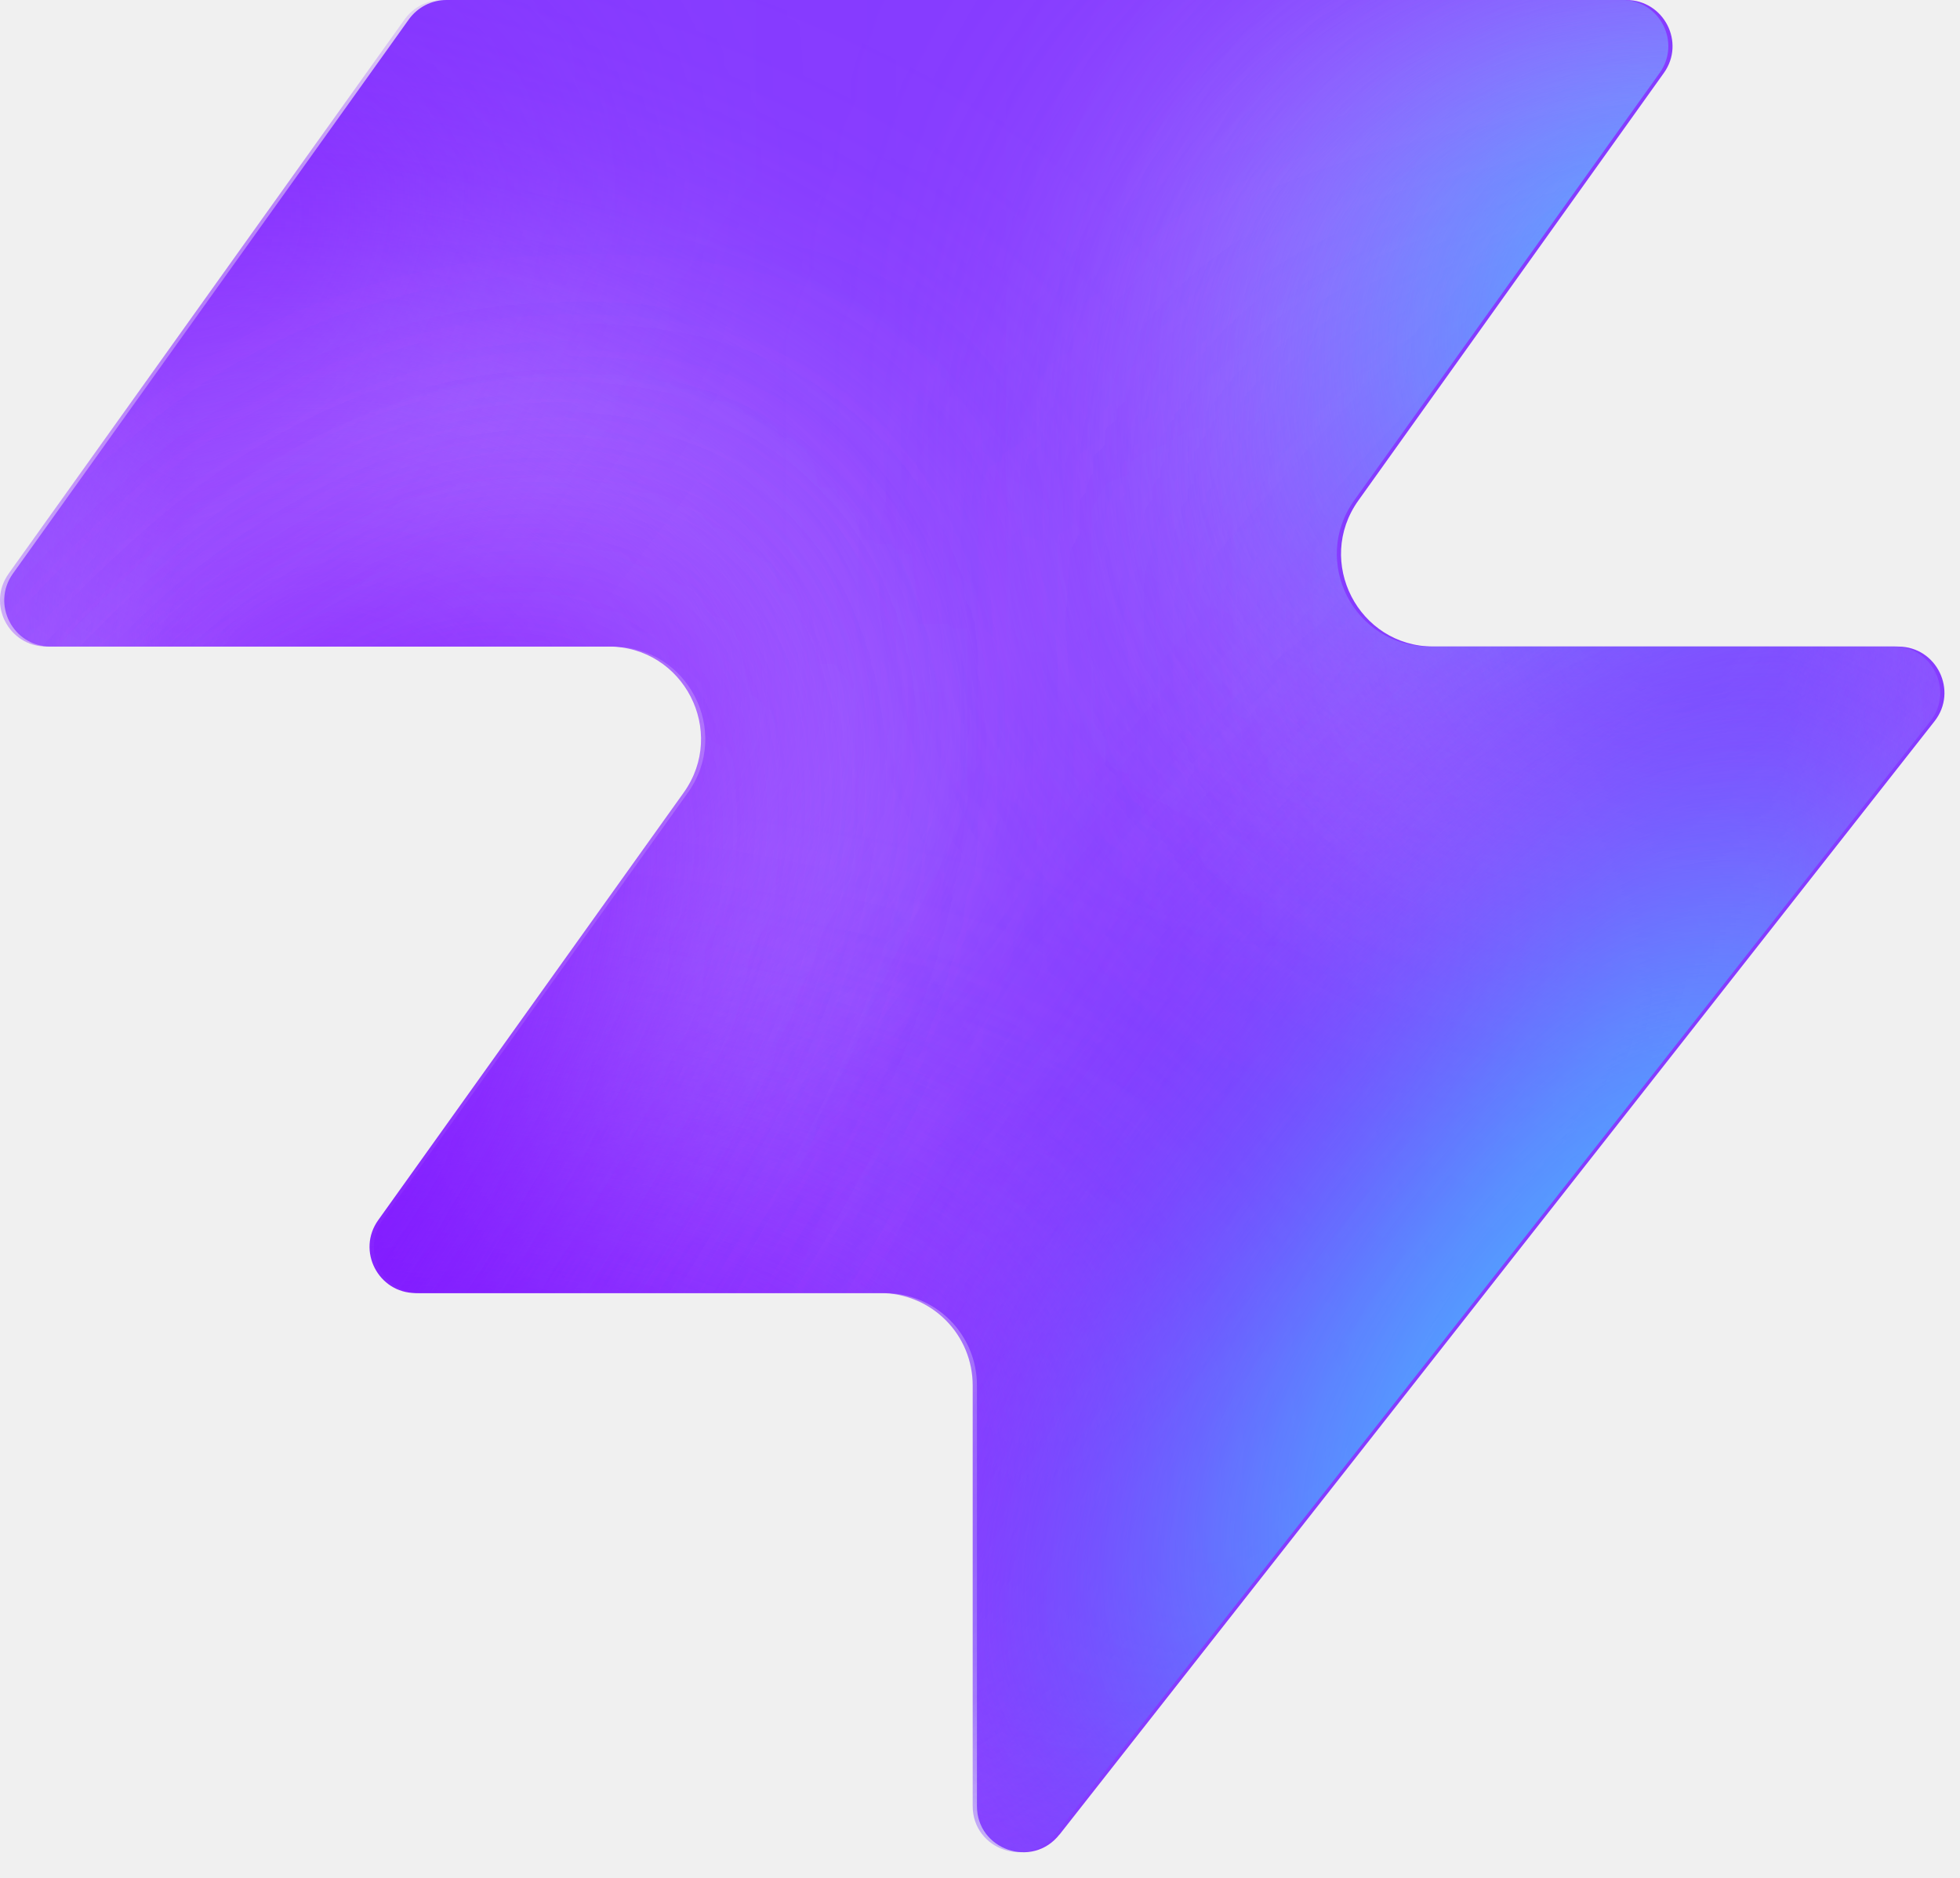
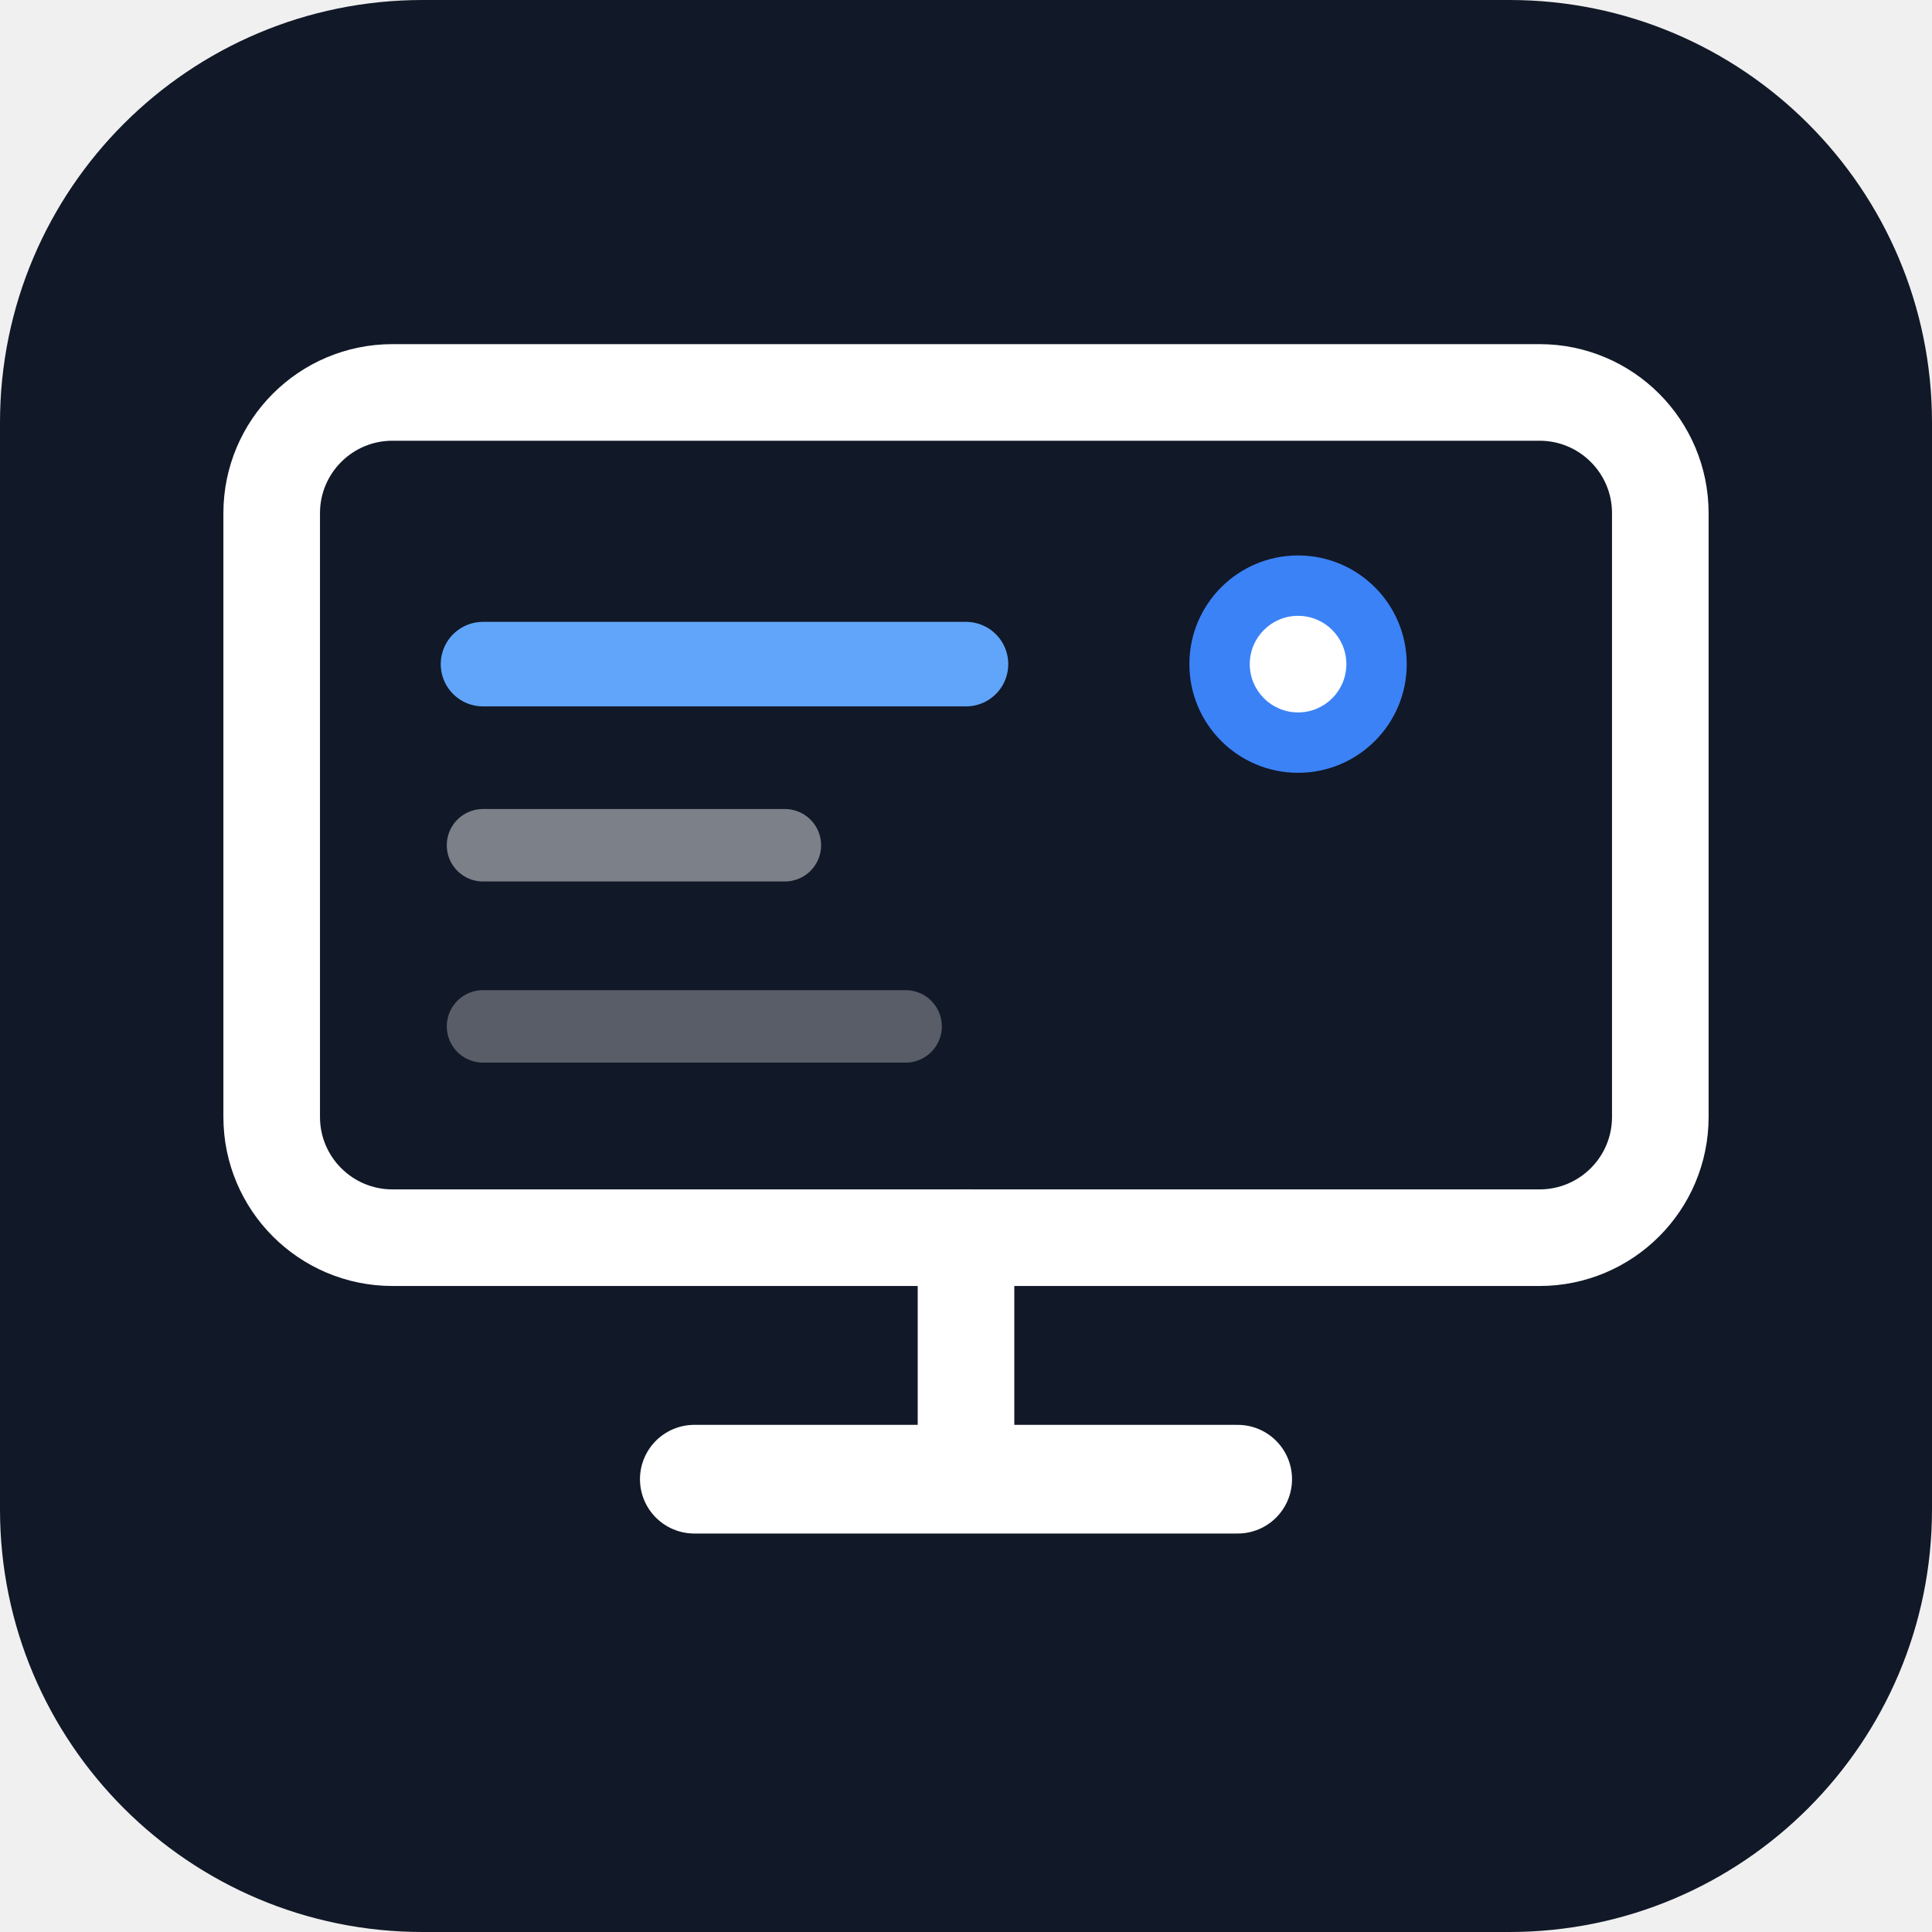
- <svg xmlns="http://www.w3.org/2000/svg" width="48" height="46" fill="none" viewBox="0 0 48 46">
-   <path fill="#863bff" d="M25.946 44.938c-.664.845-2.021.375-2.021-.698V33.937a2.26 2.26 0 0 0-2.262-2.262H10.287c-.92 0-1.456-1.04-.92-1.788l7.48-10.471c1.07-1.497 0-3.578-1.842-3.578H1.237c-.92 0-1.456-1.04-.92-1.788L10.013.474c.214-.297.556-.474.92-.474h28.894c.92 0 1.456 1.04.92 1.788l-7.48 10.471c-1.07 1.498 0 3.579 1.842 3.579h11.377c.943 0 1.473 1.088.89 1.83L25.947 44.94z" style="fill:#863bff;fill:color(display-p3 .525 .23 1);fill-opacity:1" />
-   <mask id="a" width="48" height="46" x="0" y="0" maskUnits="userSpaceOnUse" style="mask-type:alpha">
-     <path fill="#000" d="M25.842 44.938c-.664.844-2.021.375-2.021-.698V33.937a2.26 2.26 0 0 0-2.262-2.262H10.183c-.92 0-1.456-1.04-.92-1.788l7.48-10.471c1.07-1.498 0-3.579-1.842-3.579H1.133c-.92 0-1.456-1.04-.92-1.787L9.91.473c.214-.297.556-.474.92-.474h28.894c.92 0 1.456 1.04.92 1.788l-7.48 10.471c-1.07 1.498 0 3.578 1.842 3.578h11.377c.943 0 1.473 1.088.89 1.832L25.843 44.94z" style="fill:#000;fill-opacity:1" />
-   </mask>
-   <g mask="url(#a)">
-     <g filter="url(#b)">
-       <ellipse cx="5.508" cy="14.704" fill="#ede6ff" rx="5.508" ry="14.704" style="fill:#ede6ff;fill:color(display-p3 .927 .903 1);fill-opacity:1" transform="matrix(.00324 1 1 -.00324 -4.47 31.516)" />
-     </g>
-     <g filter="url(#c)">
-       <ellipse cx="10.399" cy="29.851" fill="#ede6ff" rx="10.399" ry="29.851" style="fill:#ede6ff;fill:color(display-p3 .927 .903 1);fill-opacity:1" transform="matrix(.00324 1 1 -.00324 -39.328 7.883)" />
-     </g>
-     <g filter="url(#d)">
-       <ellipse cx="5.508" cy="30.487" fill="#7e14ff" rx="5.508" ry="30.487" style="fill:#7e14ff;fill:color(display-p3 .492 .077 1);fill-opacity:1" transform="rotate(89.814 -25.913 -14.639)scale(1 -1)" />
-     </g>
-     <g filter="url(#e)">
-       <ellipse cx="5.508" cy="30.599" fill="#7e14ff" rx="5.508" ry="30.599" style="fill:#7e14ff;fill:color(display-p3 .492 .077 1);fill-opacity:1" transform="rotate(89.814 -32.644 -3.334)scale(1 -1)" />
-     </g>
-     <g filter="url(#f)">
-       <ellipse cx="5.508" cy="30.599" fill="#7e14ff" rx="5.508" ry="30.599" style="fill:#7e14ff;fill:color(display-p3 .492 .077 1);fill-opacity:1" transform="matrix(.00324 1 1 -.00324 -34.34 30.47)" />
-     </g>
-     <g filter="url(#g)">
-       <ellipse cx="14.072" cy="22.078" fill="#ede6ff" rx="14.072" ry="22.078" style="fill:#ede6ff;fill:color(display-p3 .927 .903 1);fill-opacity:1" transform="rotate(93.35 24.506 48.493)scale(-1 1)" />
-     </g>
-     <g filter="url(#h)">
-       <ellipse cx="3.47" cy="21.501" fill="#7e14ff" rx="3.47" ry="21.501" style="fill:#7e14ff;fill:color(display-p3 .492 .077 1);fill-opacity:1" transform="rotate(89.009 28.708 47.59)scale(-1 1)" />
-     </g>
-     <g filter="url(#i)">
-       <ellipse cx="3.47" cy="21.501" fill="#7e14ff" rx="3.47" ry="21.501" style="fill:#7e14ff;fill:color(display-p3 .492 .077 1);fill-opacity:1" transform="rotate(89.009 28.708 47.59)scale(-1 1)" />
-     </g>
-     <g filter="url(#j)">
-       <ellipse cx=".387" cy="8.972" fill="#7e14ff" rx="4.407" ry="29.108" style="fill:#7e14ff;fill:color(display-p3 .492 .077 1);fill-opacity:1" transform="rotate(39.51 .387 8.972)" />
-     </g>
-     <g filter="url(#k)">
-       <ellipse cx="47.523" cy="-6.092" fill="#7e14ff" rx="4.407" ry="29.108" style="fill:#7e14ff;fill:color(display-p3 .492 .077 1);fill-opacity:1" transform="rotate(37.892 47.523 -6.092)" />
-     </g>
-     <g filter="url(#l)">
-       <ellipse cx="41.412" cy="6.333" fill="#47bfff" rx="5.971" ry="9.665" style="fill:#47bfff;fill:color(display-p3 .28 .748 1);fill-opacity:1" transform="rotate(37.892 41.412 6.333)" />
-     </g>
-     <g filter="url(#m)">
-       <ellipse cx="-1.879" cy="38.332" fill="#7e14ff" rx="4.407" ry="29.108" style="fill:#7e14ff;fill:color(display-p3 .492 .077 1);fill-opacity:1" transform="rotate(37.892 -1.88 38.332)" />
-     </g>
-     <g filter="url(#n)">
-       <ellipse cx="-1.879" cy="38.332" fill="#7e14ff" rx="4.407" ry="29.108" style="fill:#7e14ff;fill:color(display-p3 .492 .077 1);fill-opacity:1" transform="rotate(37.892 -1.88 38.332)" />
-     </g>
-     <g filter="url(#o)">
-       <ellipse cx="35.651" cy="29.907" fill="#7e14ff" rx="4.407" ry="29.108" style="fill:#7e14ff;fill:color(display-p3 .492 .077 1);fill-opacity:1" transform="rotate(37.892 35.651 29.907)" />
-     </g>
-     <g filter="url(#p)">
-       <ellipse cx="38.418" cy="32.4" fill="#47bfff" rx="5.971" ry="15.297" style="fill:#47bfff;fill:color(display-p3 .28 .748 1);fill-opacity:1" transform="rotate(37.892 38.418 32.4)" />
-     </g>
-   </g>
-   <defs>
-     <filter id="b" width="60.045" height="41.654" x="-19.77" y="16.149" color-interpolation-filters="sRGB" filterUnits="userSpaceOnUse">
-       <feFlood flood-opacity="0" result="BackgroundImageFix" />
-       <feBlend in="SourceGraphic" in2="BackgroundImageFix" result="shape" />
-       <feGaussianBlur result="effect1_foregroundBlur_2002_17158" stdDeviation="7.659" />
-     </filter>
-     <filter id="c" width="90.34" height="51.437" x="-54.613" y="-7.533" color-interpolation-filters="sRGB" filterUnits="userSpaceOnUse">
-       <feFlood flood-opacity="0" result="BackgroundImageFix" />
-       <feBlend in="SourceGraphic" in2="BackgroundImageFix" result="shape" />
-       <feGaussianBlur result="effect1_foregroundBlur_2002_17158" stdDeviation="7.659" />
-     </filter>
-     <filter id="d" width="79.355" height="29.4" x="-49.64" y="2.03" color-interpolation-filters="sRGB" filterUnits="userSpaceOnUse">
-       <feFlood flood-opacity="0" result="BackgroundImageFix" />
-       <feBlend in="SourceGraphic" in2="BackgroundImageFix" result="shape" />
-       <feGaussianBlur result="effect1_foregroundBlur_2002_17158" stdDeviation="4.596" />
-     </filter>
-     <filter id="e" width="79.579" height="29.4" x="-45.045" y="20.029" color-interpolation-filters="sRGB" filterUnits="userSpaceOnUse">
-       <feFlood flood-opacity="0" result="BackgroundImageFix" />
-       <feBlend in="SourceGraphic" in2="BackgroundImageFix" result="shape" />
-       <feGaussianBlur result="effect1_foregroundBlur_2002_17158" stdDeviation="4.596" />
-     </filter>
-     <filter id="f" width="79.579" height="29.4" x="-43.513" y="21.178" color-interpolation-filters="sRGB" filterUnits="userSpaceOnUse">
-       <feFlood flood-opacity="0" result="BackgroundImageFix" />
-       <feBlend in="SourceGraphic" in2="BackgroundImageFix" result="shape" />
-       <feGaussianBlur result="effect1_foregroundBlur_2002_17158" stdDeviation="4.596" />
-     </filter>
-     <filter id="g" width="74.749" height="58.852" x="15.756" y="-17.901" color-interpolation-filters="sRGB" filterUnits="userSpaceOnUse">
-       <feFlood flood-opacity="0" result="BackgroundImageFix" />
-       <feBlend in="SourceGraphic" in2="BackgroundImageFix" result="shape" />
-       <feGaussianBlur result="effect1_foregroundBlur_2002_17158" stdDeviation="7.659" />
-     </filter>
-     <filter id="h" width="61.377" height="25.362" x="23.548" y="2.284" color-interpolation-filters="sRGB" filterUnits="userSpaceOnUse">
-       <feFlood flood-opacity="0" result="BackgroundImageFix" />
-       <feBlend in="SourceGraphic" in2="BackgroundImageFix" result="shape" />
-       <feGaussianBlur result="effect1_foregroundBlur_2002_17158" stdDeviation="4.596" />
-     </filter>
-     <filter id="i" width="61.377" height="25.362" x="23.548" y="2.284" color-interpolation-filters="sRGB" filterUnits="userSpaceOnUse">
-       <feFlood flood-opacity="0" result="BackgroundImageFix" />
-       <feBlend in="SourceGraphic" in2="BackgroundImageFix" result="shape" />
-       <feGaussianBlur result="effect1_foregroundBlur_2002_17158" stdDeviation="4.596" />
-     </filter>
-     <filter id="j" width="56.045" height="63.649" x="-27.636" y="-22.853" color-interpolation-filters="sRGB" filterUnits="userSpaceOnUse">
-       <feFlood flood-opacity="0" result="BackgroundImageFix" />
-       <feBlend in="SourceGraphic" in2="BackgroundImageFix" result="shape" />
-       <feGaussianBlur result="effect1_foregroundBlur_2002_17158" stdDeviation="4.596" />
-     </filter>
-     <filter id="k" width="54.814" height="64.646" x="20.116" y="-38.415" color-interpolation-filters="sRGB" filterUnits="userSpaceOnUse">
-       <feFlood flood-opacity="0" result="BackgroundImageFix" />
-       <feBlend in="SourceGraphic" in2="BackgroundImageFix" result="shape" />
-       <feGaussianBlur result="effect1_foregroundBlur_2002_17158" stdDeviation="4.596" />
-     </filter>
-     <filter id="l" width="33.541" height="35.313" x="24.641" y="-11.323" color-interpolation-filters="sRGB" filterUnits="userSpaceOnUse">
-       <feFlood flood-opacity="0" result="BackgroundImageFix" />
-       <feBlend in="SourceGraphic" in2="BackgroundImageFix" result="shape" />
-       <feGaussianBlur result="effect1_foregroundBlur_2002_17158" stdDeviation="4.596" />
-     </filter>
-     <filter id="m" width="54.814" height="64.646" x="-29.286" y="6.009" color-interpolation-filters="sRGB" filterUnits="userSpaceOnUse">
-       <feFlood flood-opacity="0" result="BackgroundImageFix" />
-       <feBlend in="SourceGraphic" in2="BackgroundImageFix" result="shape" />
-       <feGaussianBlur result="effect1_foregroundBlur_2002_17158" stdDeviation="4.596" />
-     </filter>
-     <filter id="n" width="54.814" height="64.646" x="-29.286" y="6.009" color-interpolation-filters="sRGB" filterUnits="userSpaceOnUse">
-       <feFlood flood-opacity="0" result="BackgroundImageFix" />
-       <feBlend in="SourceGraphic" in2="BackgroundImageFix" result="shape" />
-       <feGaussianBlur result="effect1_foregroundBlur_2002_17158" stdDeviation="4.596" />
-     </filter>
-     <filter id="o" width="54.814" height="64.646" x="8.244" y="-2.416" color-interpolation-filters="sRGB" filterUnits="userSpaceOnUse">
-       <feFlood flood-opacity="0" result="BackgroundImageFix" />
-       <feBlend in="SourceGraphic" in2="BackgroundImageFix" result="shape" />
-       <feGaussianBlur result="effect1_foregroundBlur_2002_17158" stdDeviation="4.596" />
-     </filter>
-     <filter id="p" width="39.409" height="43.623" x="18.713" y="10.588" color-interpolation-filters="sRGB" filterUnits="userSpaceOnUse">
-       <feFlood flood-opacity="0" result="BackgroundImageFix" />
-       <feBlend in="SourceGraphic" in2="BackgroundImageFix" result="shape" />
-       <feGaussianBlur result="effect1_foregroundBlur_2002_17158" stdDeviation="4.596" />
-     </filter>
-   </defs>
+ <svg xmlns="http://www.w3.org/2000/svg" viewBox="0 0 32 32">
+   <rect width="32" height="32" rx="7" fill="#111827" />
+   <rect x="4.5" y="6.5" width="23" height="14" rx="2" fill="none" stroke="white" stroke-width="1.6" />
+   <line x1="8" y1="11" x2="16" y2="11" stroke="#60A5FA" stroke-width="1.4" stroke-linecap="round" />
+   <line x1="8" y1="14" x2="13" y2="14" stroke="rgba(255,255,255,0.45)" stroke-width="1.2" stroke-linecap="round" />
+   <line x1="8" y1="17" x2="15" y2="17" stroke="rgba(255,255,255,0.3)" stroke-width="1.2" stroke-linecap="round" />
+   <circle cx="21.5" cy="11" r="1.8" fill="#3B82F6" />
+   <circle cx="21.5" cy="11" r="0.8" fill="white" />
+   <line x1="16" y1="20.5" x2="16" y2="24.5" stroke="white" stroke-width="1.6" stroke-linecap="round" />
+   <line x1="11.5" y1="24.5" x2="20.5" y2="24.5" stroke="white" stroke-width="1.8" stroke-linecap="round" />
</svg>
